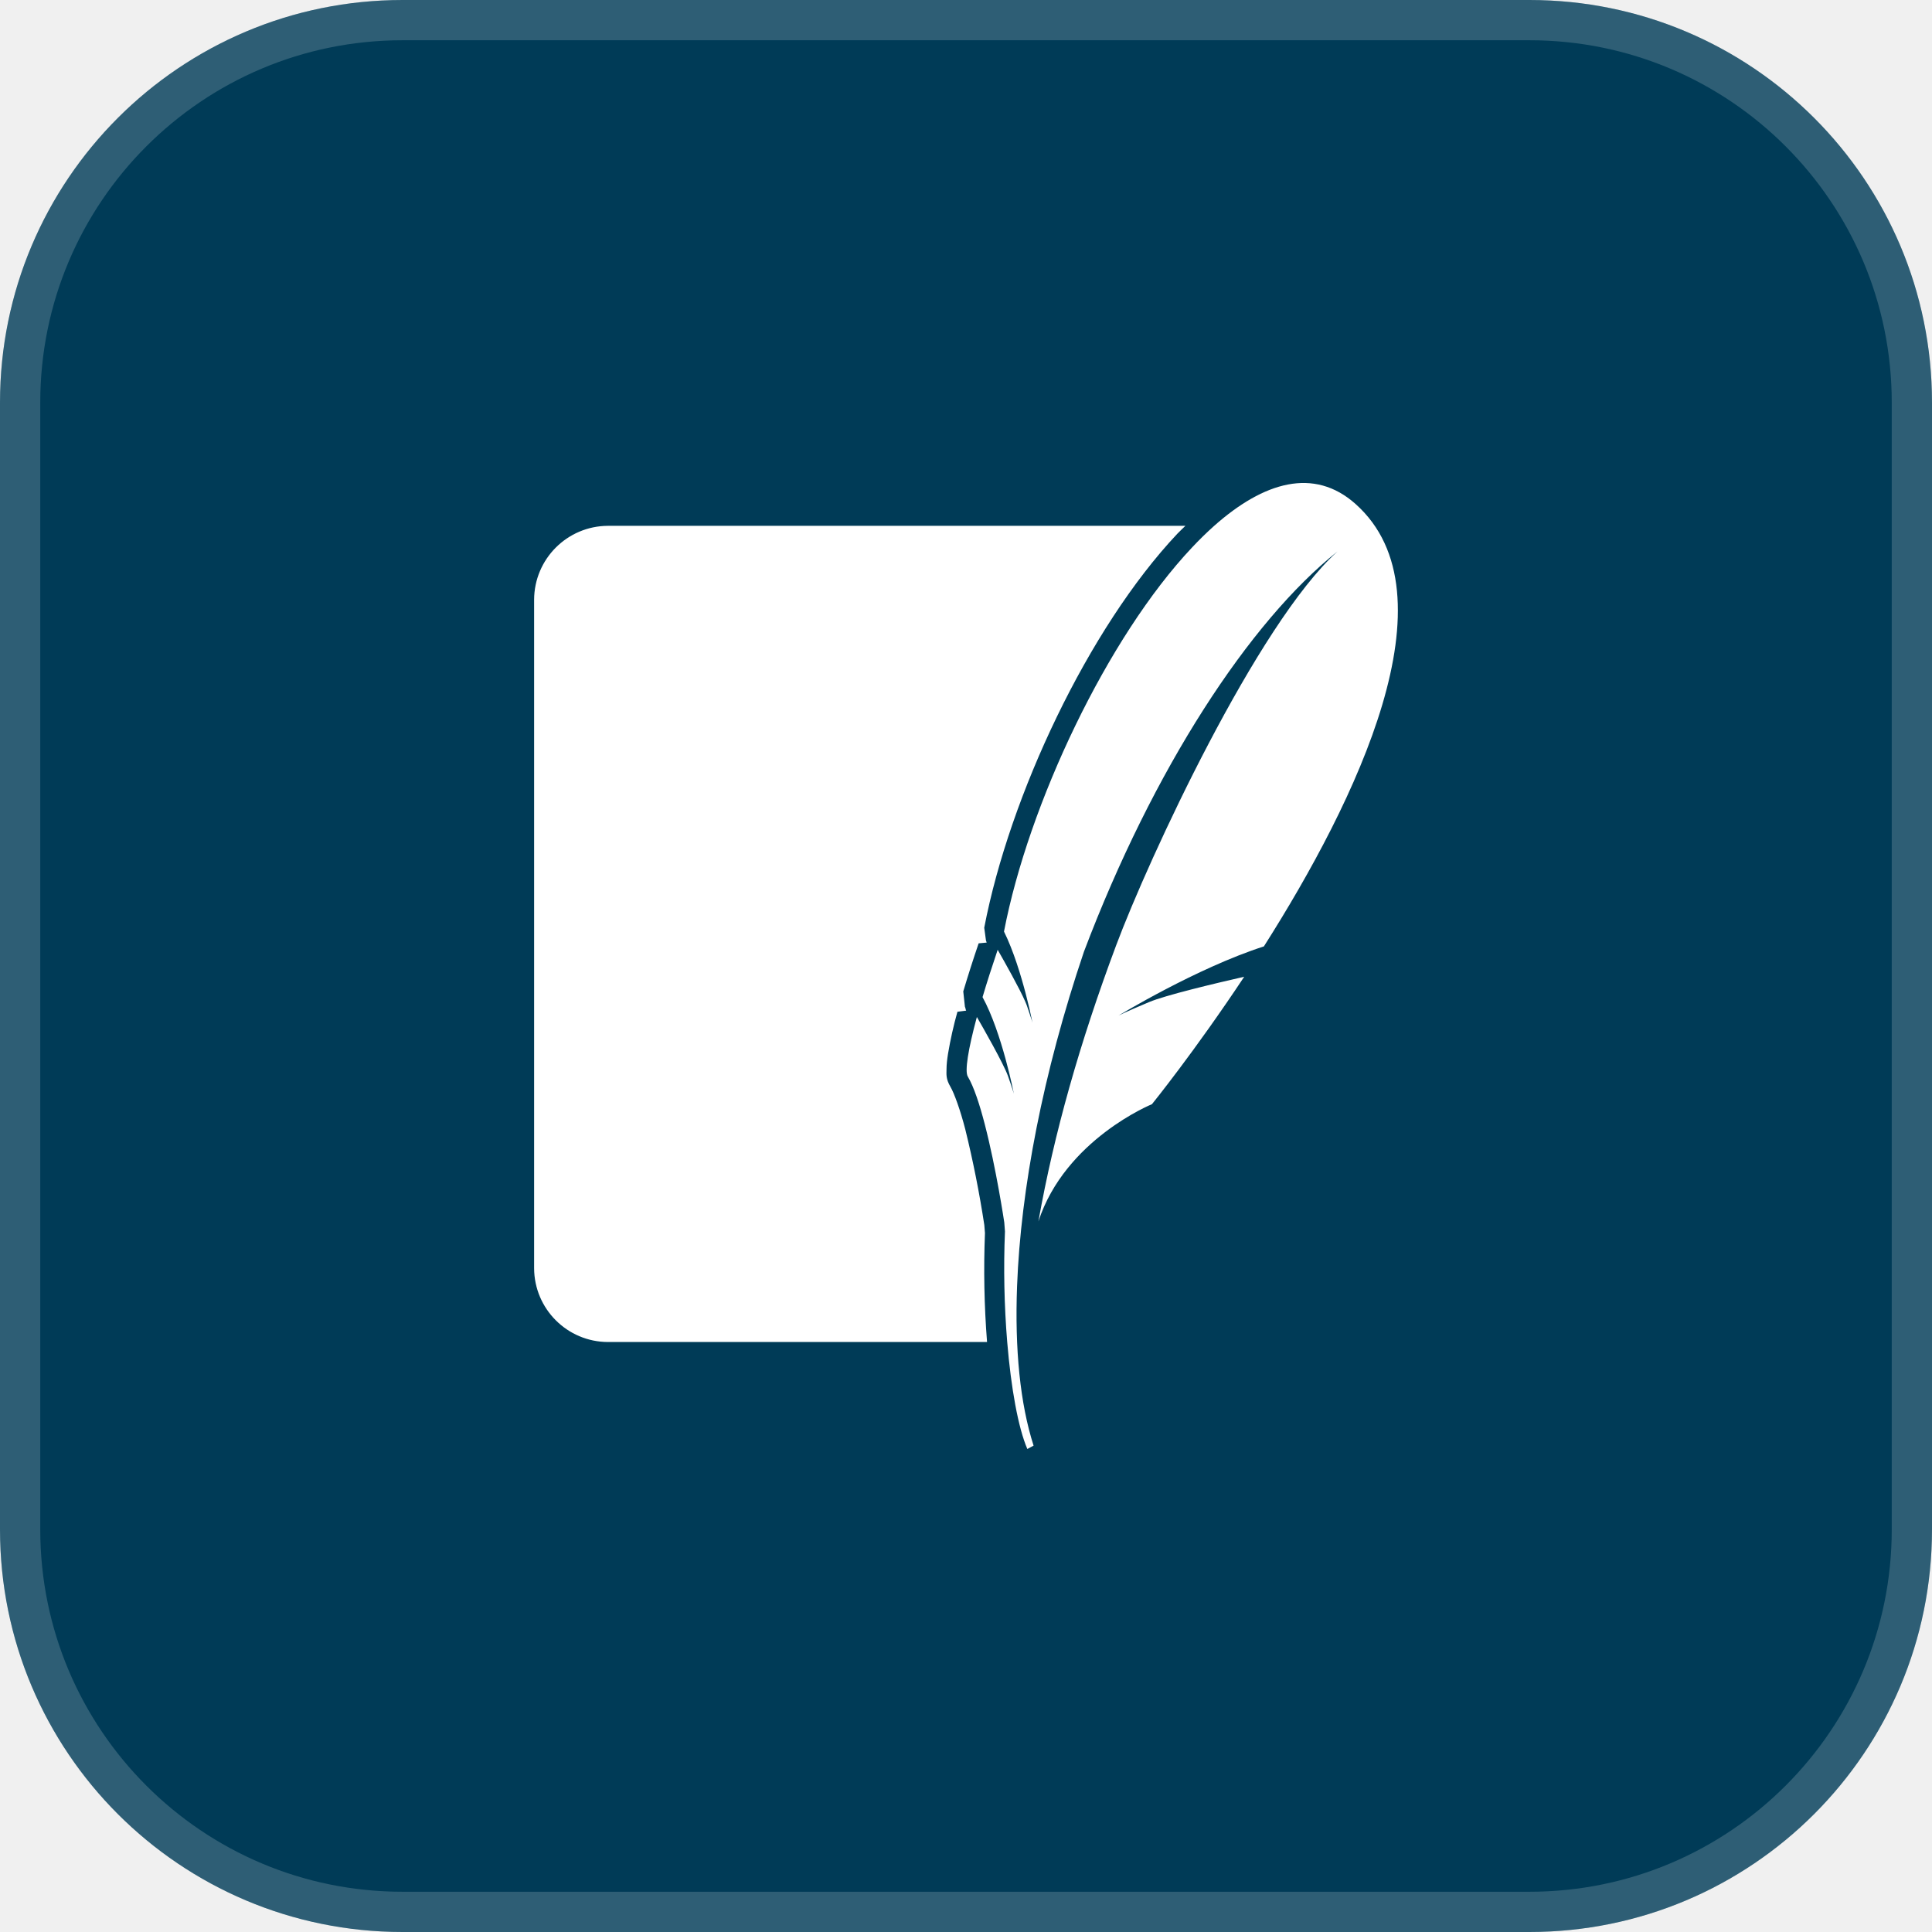
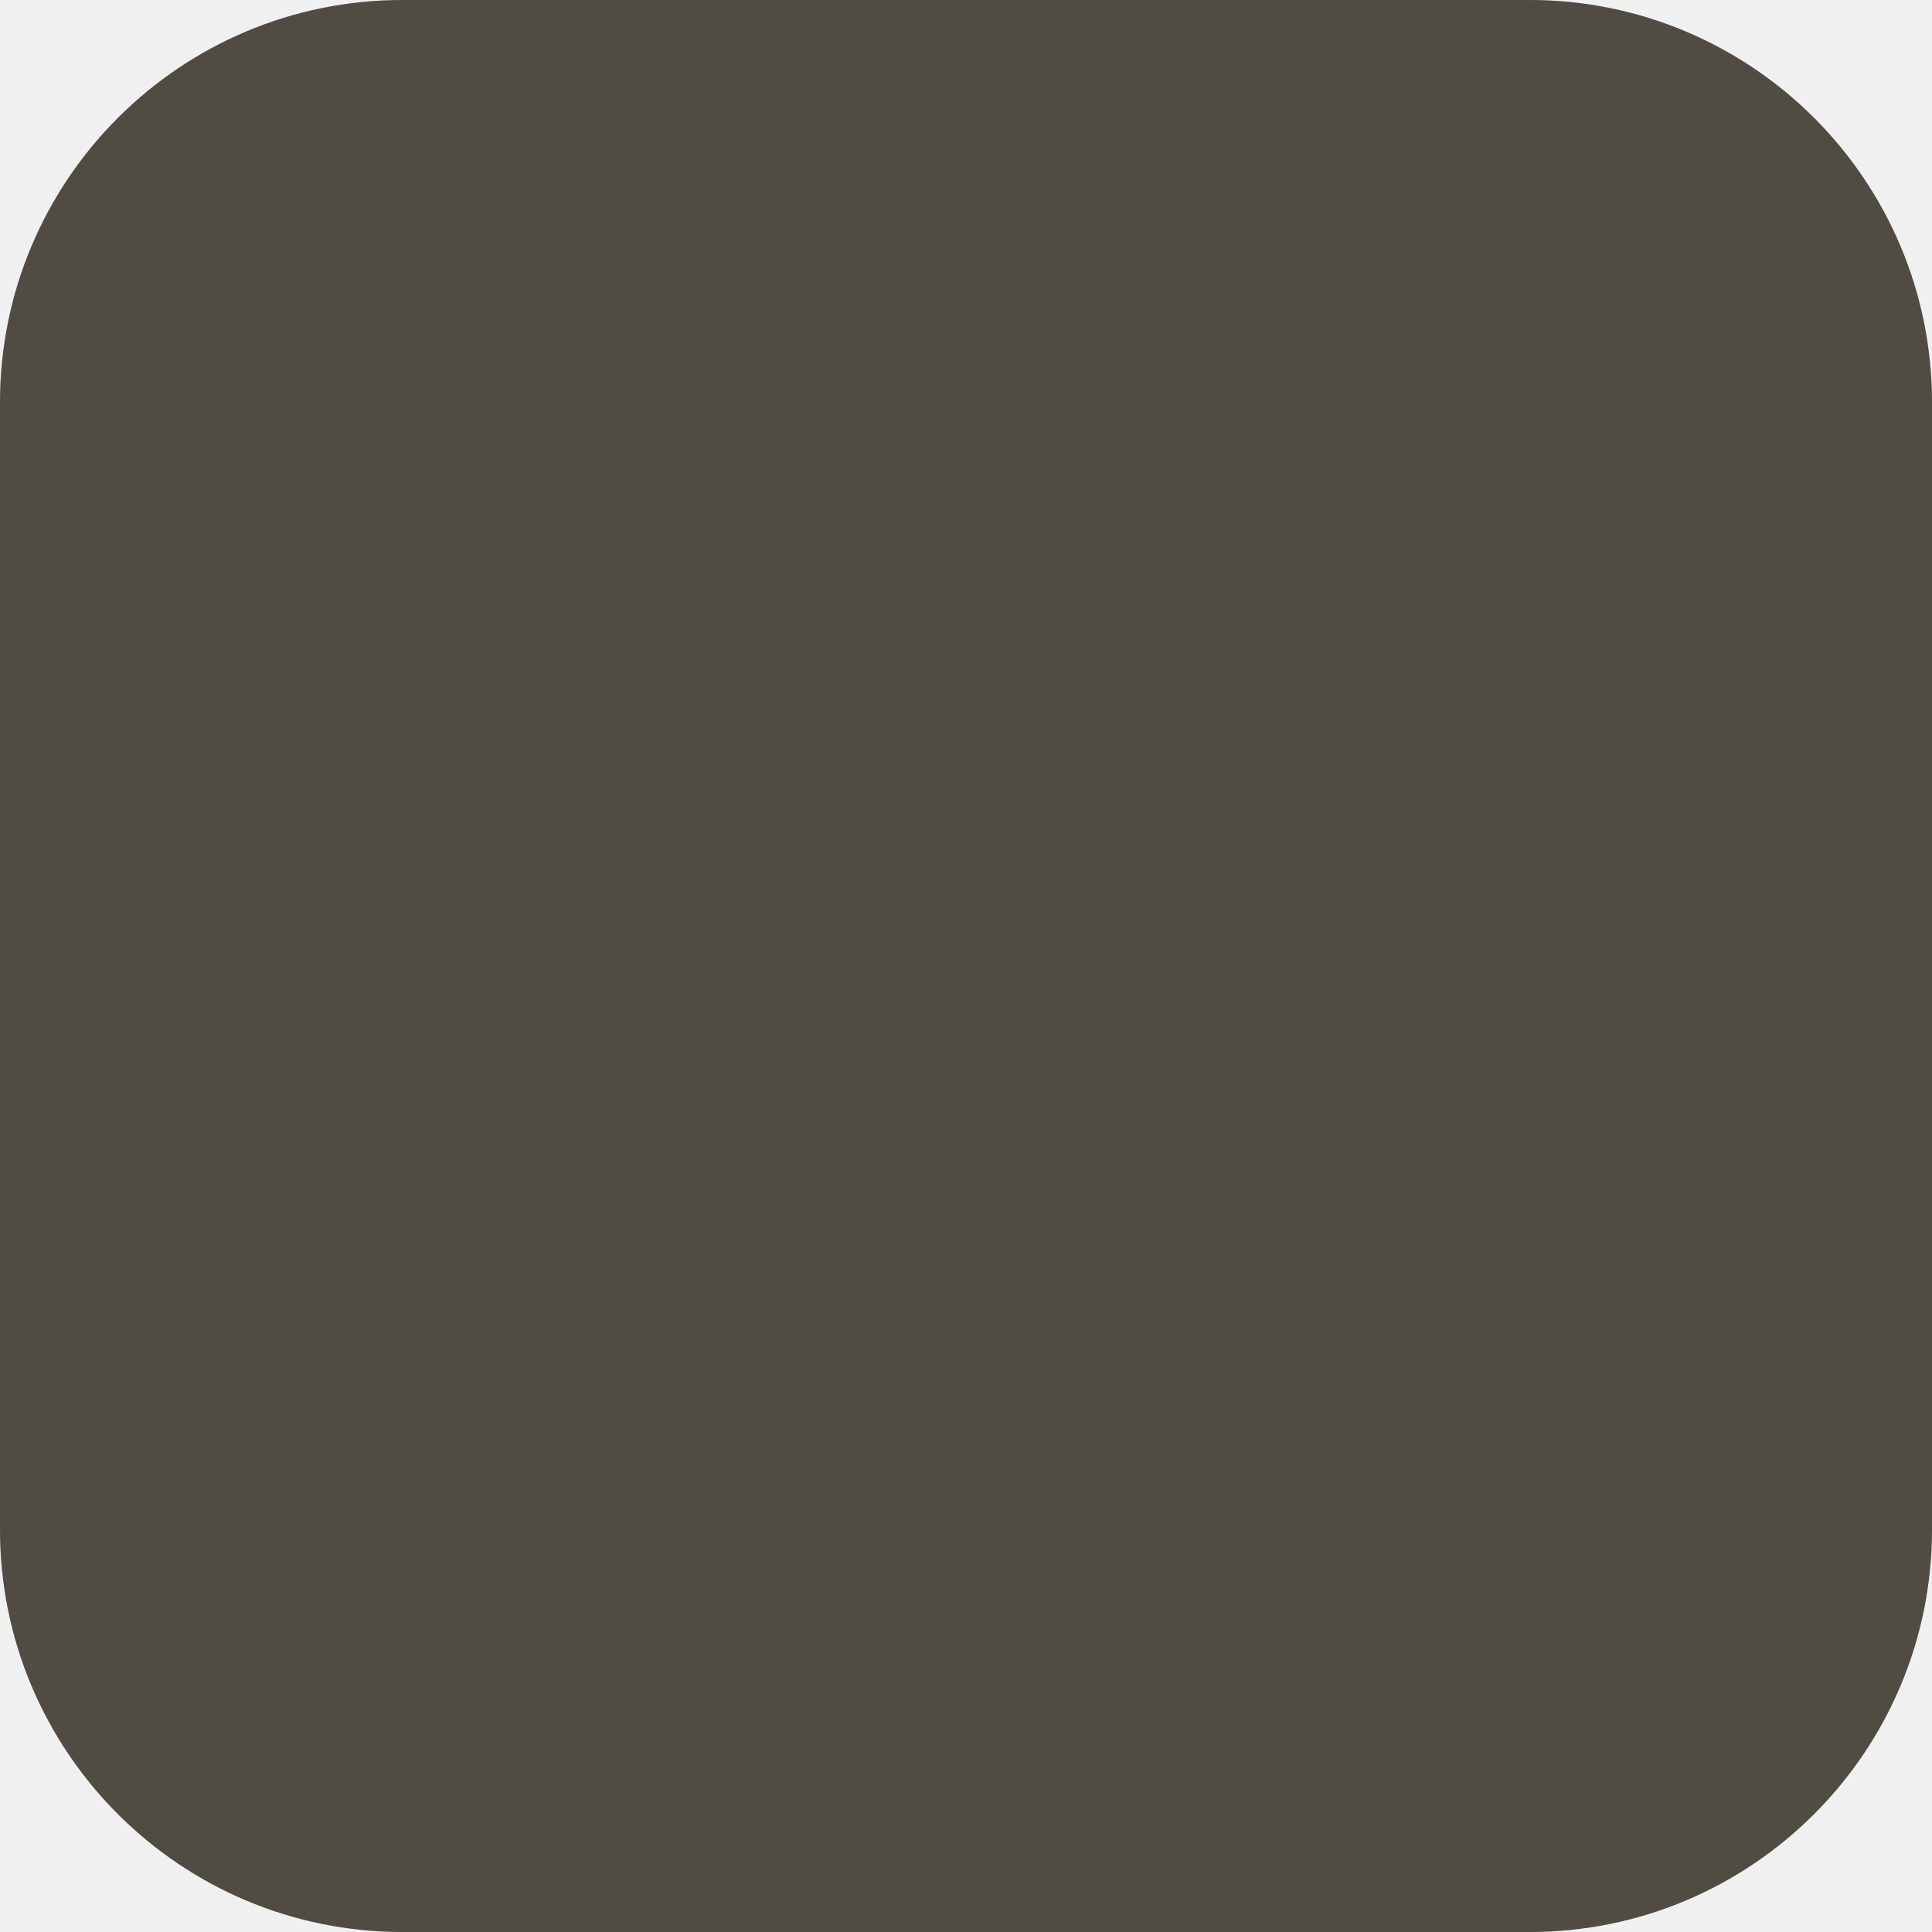
<svg xmlns="http://www.w3.org/2000/svg" width="48" height="48" viewBox="0 0 48 48" role="img" aria-label="SQLite">
-   <rect width="48" height="48" rx="10" fill="#003B57" />
-   <rect x="0.5" y="0.5" width="47" height="47" rx="9.5" fill="none" stroke="#ffffff" stroke-opacity="0.18" />
-   <g transform="translate(12 12)" fill="#FFFFFF">
+   <rect width="48" height="48" rx="10" fill="#514D43" />
+   <rect x="0.5" y="0.5" width="47" height="47" rx="9.5" fill="none" stroke="#514D43" stroke-opacity="0.18" />
+   <g transform="translate(12 12)" fill="#514D43">
    <path d="M21.678.521c-1.032-.92-2.28-.55-3.513.544a8.71 8.71 0 0 0-.547.535c-2.109 2.237-4.066 6.38-4.674 9.544.237.48.422 1.093.544 1.561a13.044 13.044 0 0 1 .164.703s-.019-.071-.096-.296l-.05-.146a1.689 1.689 0 0 0-.033-.08c-.138-.32-.518-.995-.686-1.289-.143.423-.27.818-.376 1.176.484.884.778 2.4.778 2.4s-.025-.099-.147-.442c-.107-.303-.644-1.244-.772-1.464-.217.804-.304 1.346-.226 1.478.152.256.296.698.422 1.186.286 1.1.485 2.44.485 2.44l.017.224a22.41 22.41 0 0 0 .056 2.748c.095 1.146.273 2.13.5 2.657l.155-.084c-.334-1.038-.47-2.399-.41-3.967.09-2.398.642-5.29 1.661-8.304 1.723-4.55 4.113-8.201 6.3-9.945-1.993 1.8-4.692 7.63-5.5 9.788-.904 2.416-1.545 4.684-1.931 6.857.666-2.037 2.821-2.912 2.821-2.912s1.057-1.304 2.292-3.166c-.74.169-1.955.458-2.362.629-.6.251-.762.337-.762.337s1.945-1.184 3.613-1.72C21.695 7.9 24.195 2.767 21.678.521m-18.573.543A1.842 1.842 0 0 0 1.27 2.9v16.608a1.84 1.84 0 0 0 1.835 1.834h9.418a22.953 22.953 0 0 1-.052-2.707c-.006-.062-.011-.141-.016-.2a27.01 27.01 0 0 0-.473-2.378c-.121-.47-.275-.898-.369-1.057-.116-.197-.098-.31-.097-.432 0-.12.015-.245.037-.386a9.98 9.98 0 0 1 .234-1.045l.217-.028c-.017-.035-.014-.065-.031-.097l-.041-.381a32.8 32.8 0 0 1 .382-1.194l.2-.019c-.008-.016-.01-.038-.018-.053l-.043-.316c.63-3.28 2.587-7.443 4.8-9.791.066-.069.133-.128.198-.194Z" />
  </g>
</svg>
